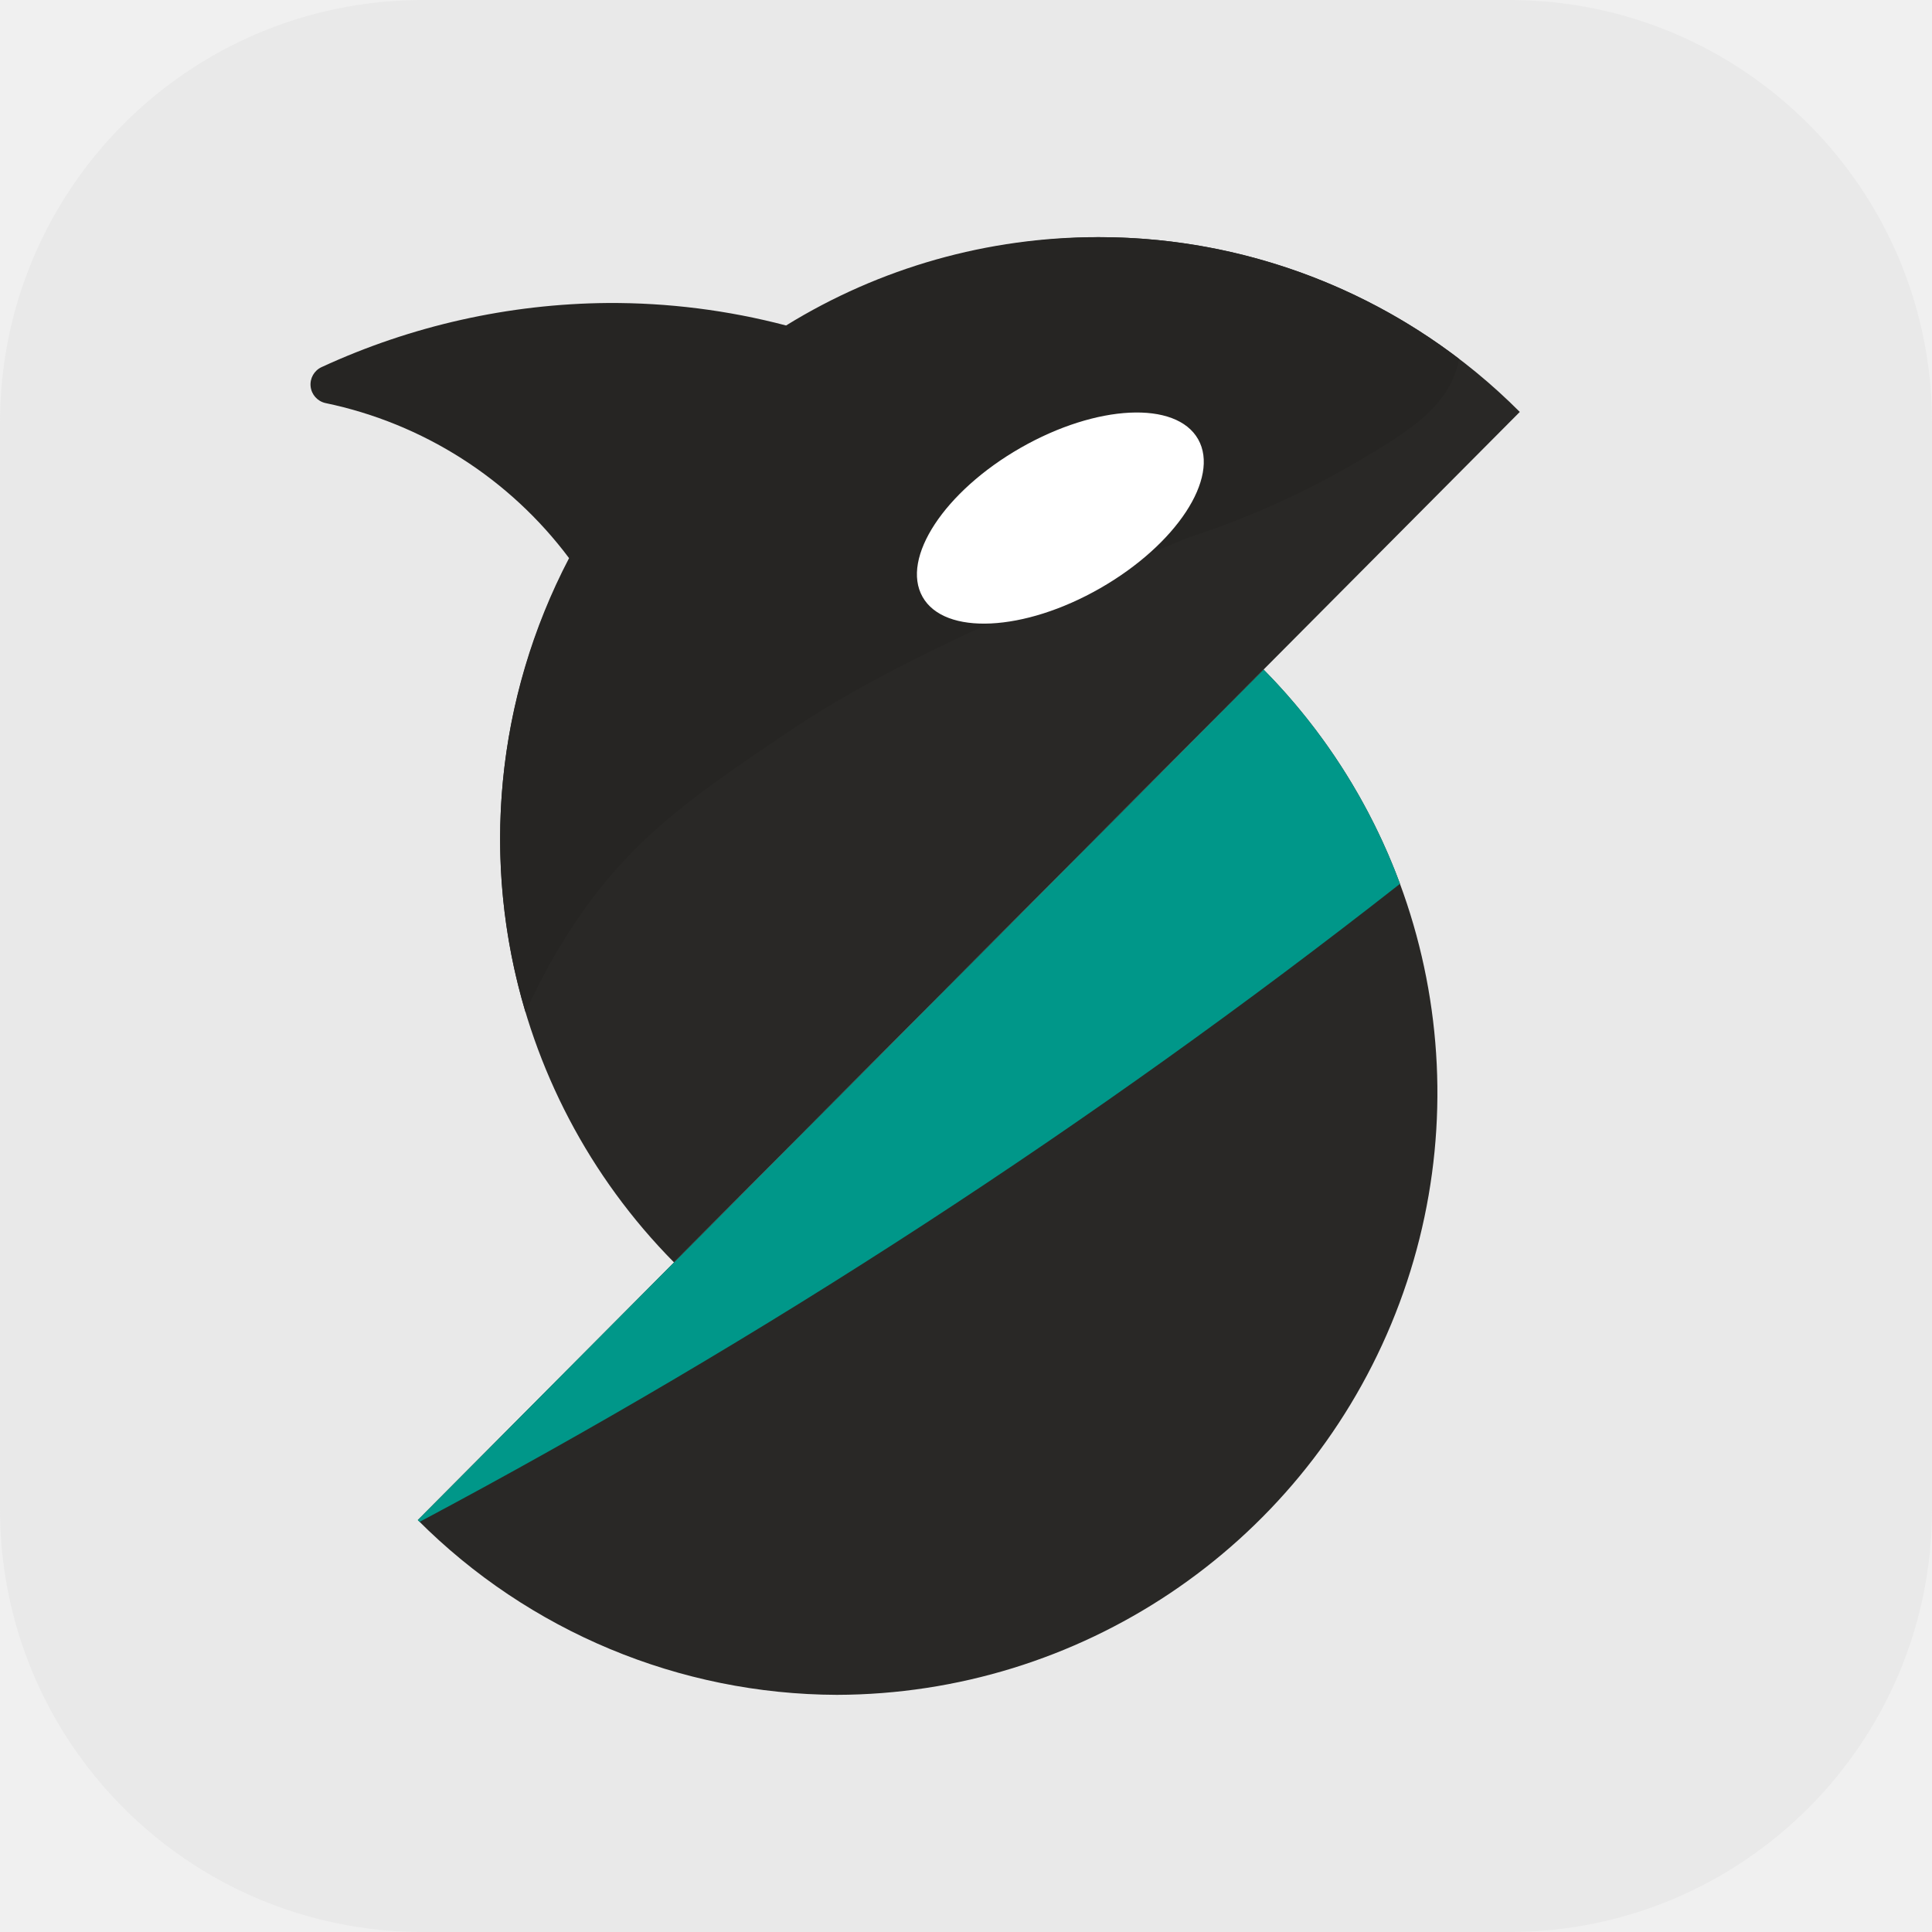
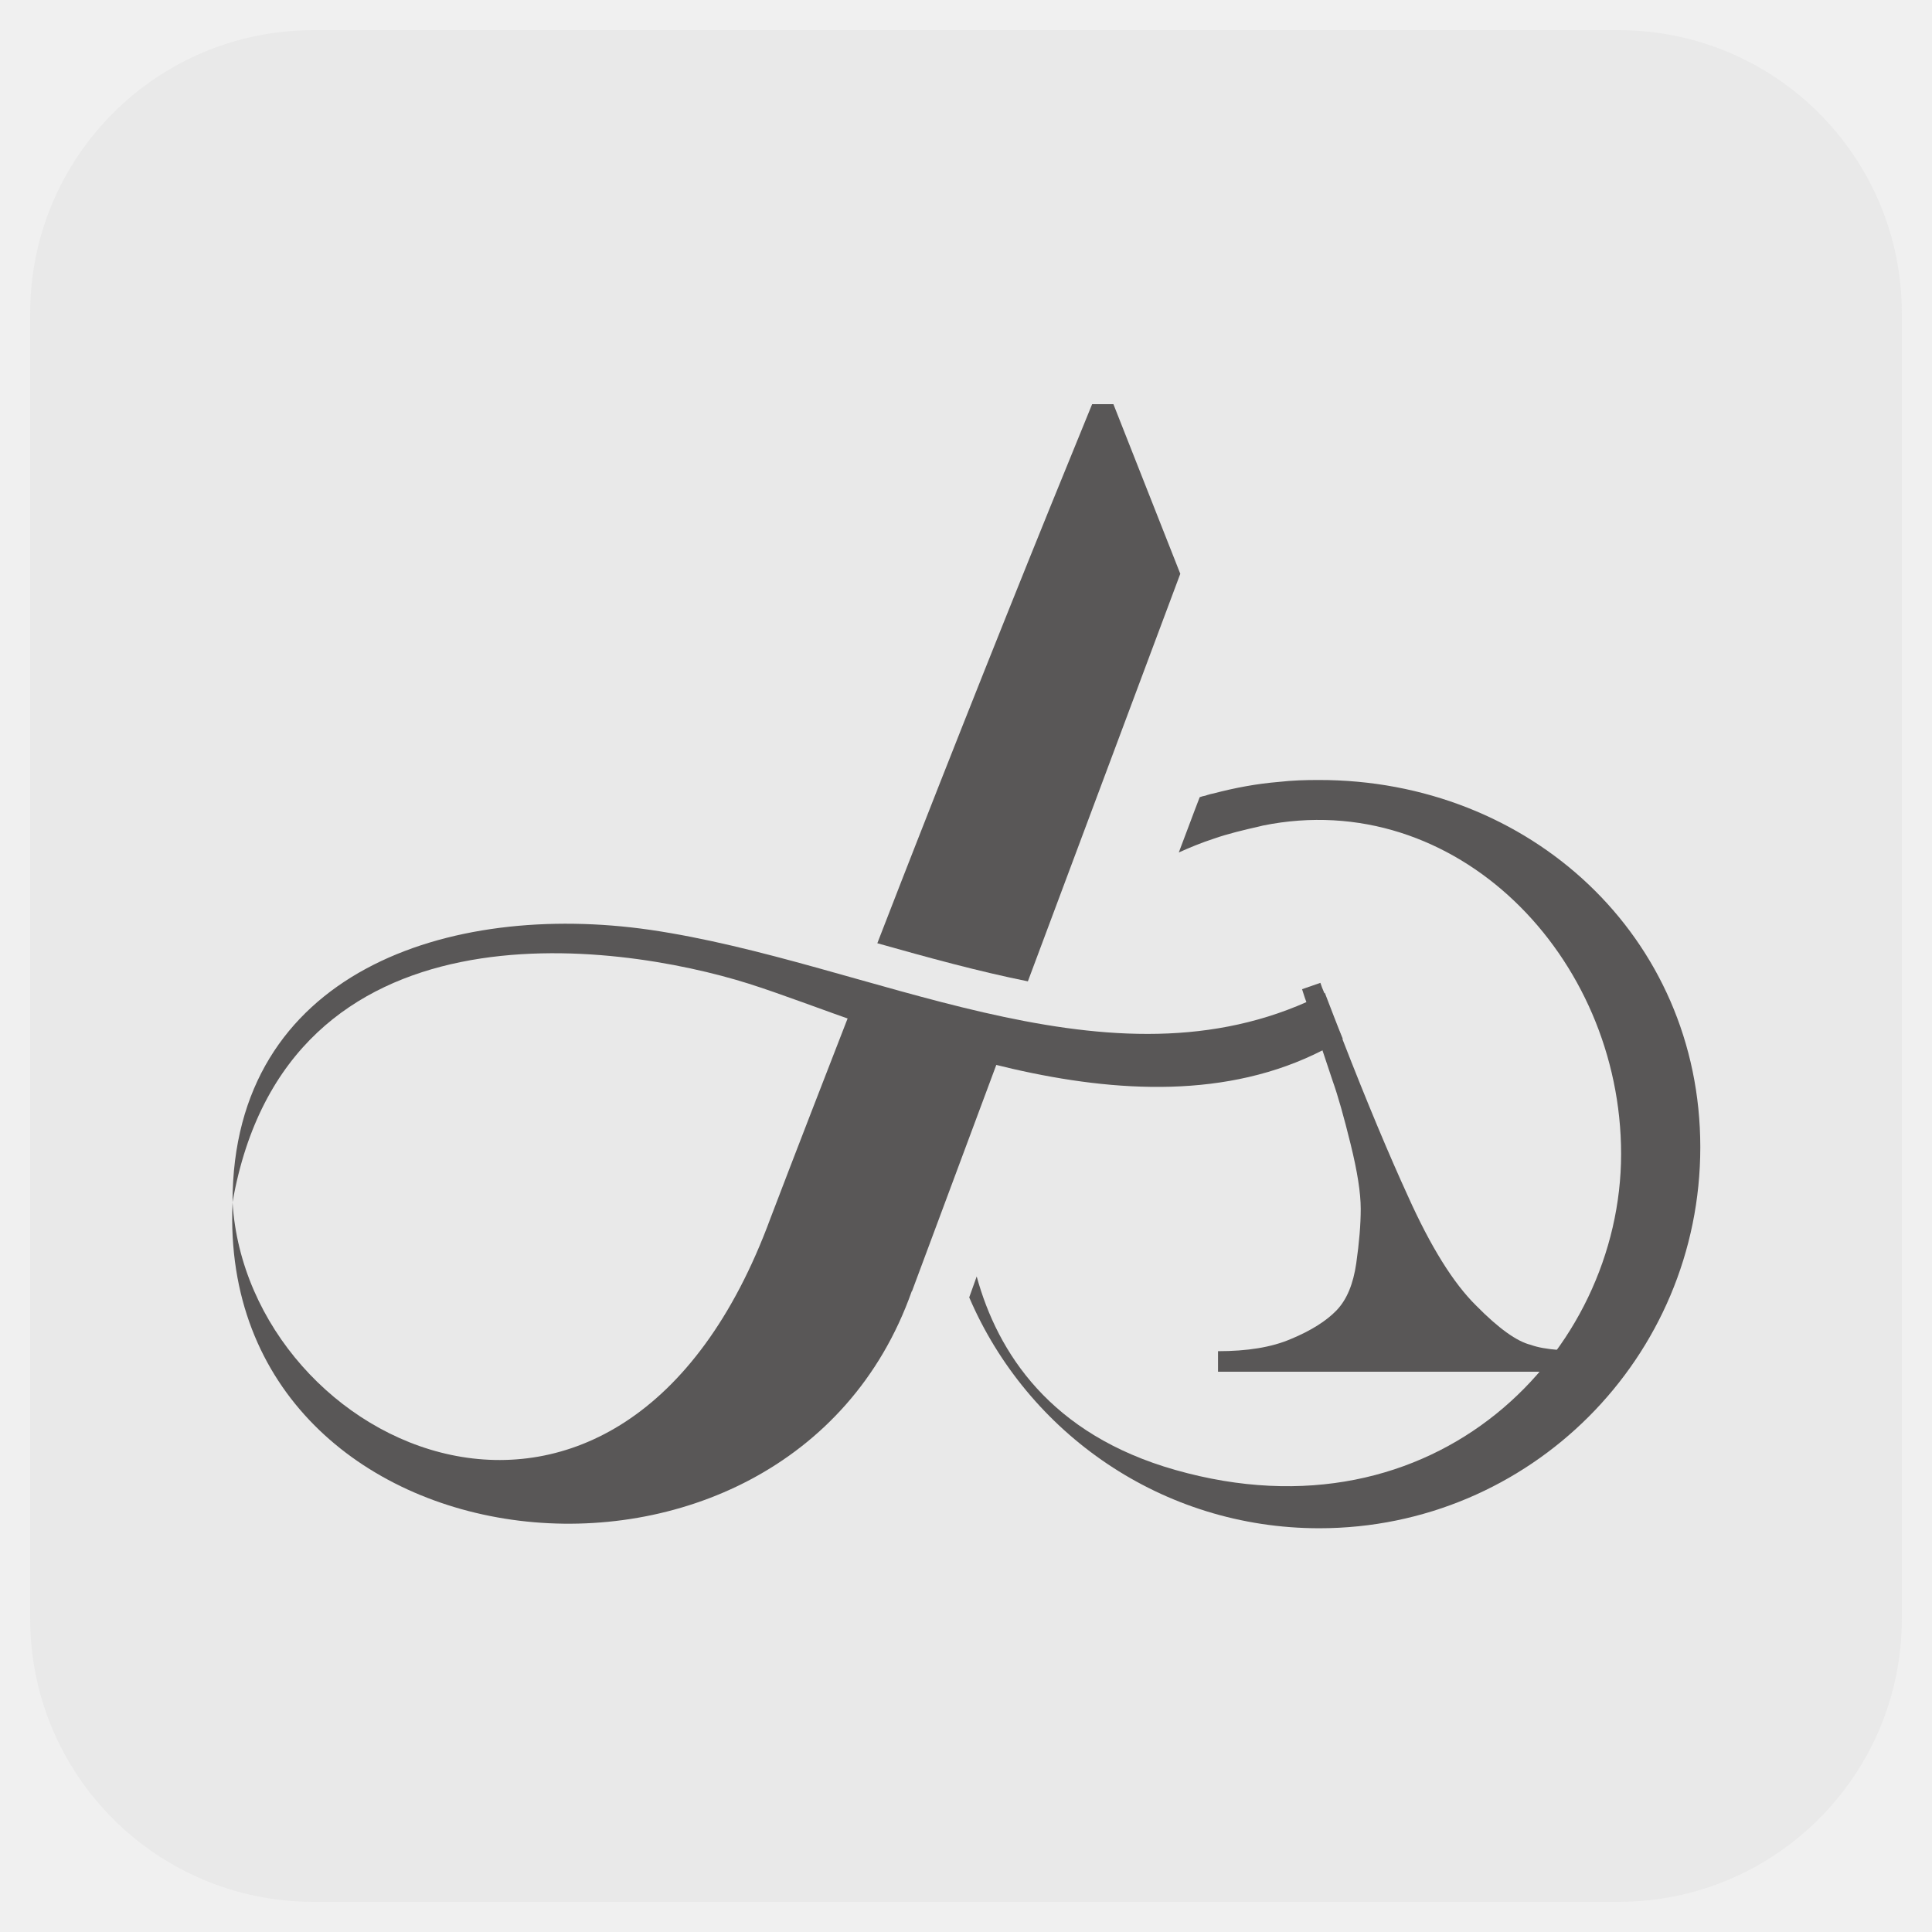
- <svg xmlns="http://www.w3.org/2000/svg" width="64" height="64" viewBox="0 0 64 64">
-   <rect width="64" height="64" rx="14" style="fill:#e9e9e9" />
-   <path d="M13.84,50.354a19.7,19.7,0,0,0,13.883,5.79A19.944,19.944,0,0,0,41.858,22.182Z" style="fill:#292826" />
-   <path d="M41.858,22.181,13.84,50.354l.061.059A220.548,220.548,0,0,0,46.378,29.277a19.964,19.964,0,0,0-4.52-7.1" style="fill:#009789" />
-   <path d="M36.381,7.856A19.943,19.943,0,0,0,22.327,41.818L50.345,13.646a19.693,19.693,0,0,0-13.964-5.79" style="fill:#292826" />
-   <path d="M36.381,7.856A19.636,19.636,0,0,0,26.04,10.782a22.742,22.742,0,0,0-5.91-.745,23.084,23.084,0,0,0-9.477,2.124.632.632,0,0,0,.129,1.191,13.52,13.52,0,0,1,8.069,5.137A20.06,20.06,0,0,0,17.41,33.534a19.873,19.873,0,0,1,2-3.488c1.819-2.5,3.743-3.8,6.585-5.723,2.093-1.416,5-3.077,13.359-6.512a28.421,28.421,0,0,0,6.12-2.821c1.4-.831,2.461-1.615,2.8-2.842.024-.086.045-.172.065-.256A19.655,19.655,0,0,0,36.381,7.856" style="fill:#262523" />
-   <path d="M39.69,14.551c.727,1.285-.728,3.495-3.249,4.937s-5.154,1.569-5.88.284.727-3.495,3.248-4.937,5.154-1.569,5.881-.284" style="fill:#fff" />
+ <svg xmlns="http://www.w3.org/2000/svg" width="64" height="64" viewBox="0 0 1024 1024">
+   <rect x="16" y="16" width="992" height="992" rx="150" fill="#E9E9E9" />
+   <g fill="#595757" transform="translate(-289.579 -201.971) scale(1.98)">
+     <path d="M574.5,463.7v5.5H472.3v-5.5c7.7,0,14.3-1,19.6-3.3c5.3-2.2,9.4-4.8,12.1-7.6c2.8-2.9,4.5-7.1,5.3-12.6   c0.8-5.6,1.2-10.4,1.2-14.6c0-4.3-0.9-10-2.7-17.3c-1.8-7.3-3.4-13-4.8-16.9c-0.7-2.2-1.7-5-2.8-8.4c-0.9-2.6-1.8-5.5-2.9-8.8   c-0.5-1.5-1-2.9-1.4-4.1c-0.5-1.3-0.8-2.4-1.1-3.3l4.9-1.7c0.3,0.9,0.6,1.7,1,2.6c1.7,4.3,3.2,8.3,4.8,12.2   c6.8,17.5,12.7,31.5,17.6,42.2c6.1,13.6,12.2,23.4,18.3,29.4c6,6.1,10.9,9.6,14.6,10.5C559.8,463.4,566,463.7,574.5,463.7z" />
+     <g>
+       <path d="M444.3,210.2h-5.7c-14.8,36.1-30.5,75.2-47.1,117.6c-0.4,1-6.5,16.6-10.4,26.7c0,0,0,0,0,0    c13.5,3.8,26.9,7.5,40.3,10.2l40.8-109.1L444.3,210.2z" />
+       <path d="M352.5,428.1c-40,108.7-139.9,61.7-144-4.2c-4.4,100.9,148.4,118.3,181.8,23.8l0.1-0.1l26.3-70.6    c-14.1-3.4-27.6-8-39.7-12.3C367.1,390.2,358.9,411.3,352.5,428.1z" />
+     </g>
+     <path d="M601.4,409.1c0,56.3-45.6,102-102,102c-42,0-78.1-25.4-93.7-61.8l2-5.6c5.6,20.4,19.7,42.3,53.2,51.8   c69.7,19.8,119.3-31.5,119.3-84.6c0-52.8-44.2-98.4-95.9-87.9l-0.8,0.2c-4.4,1-8.6,2-12.3,3.3c-3.4,1.1-6.5,2.4-9.4,3.7   c2-5.2,3.8-10.2,5.6-14.8c0.5-0.2,1-0.3,1.5-0.4c0.2-0.1,0.4-0.1,0.6-0.2c0.6-0.2,1.1-0.3,1.6-0.4c5.7-1.5,11.5-2.6,17.6-3.1   c3.5-0.4,6.9-0.5,10.5-0.5C555.8,310.7,601.4,352.8,601.4,409.1z" />
+     <path d="M505.7,380.1c-1.8,1.1-3.5,2.1-5.3,3c-51,26.2-119.4-6.9-153.8-17.8c-35.6-11.2-123.6-23.7-138.1,58.5   c0-61.7,58-80.6,111.7-72.9c58.9,8.6,120.5,43.9,175.9,19.3c1.6-0.7,3.2-1.5,4.8-2.4C502.6,372.2,504.1,376.2,505.7,380.1z" />
+   </g>
</svg>
